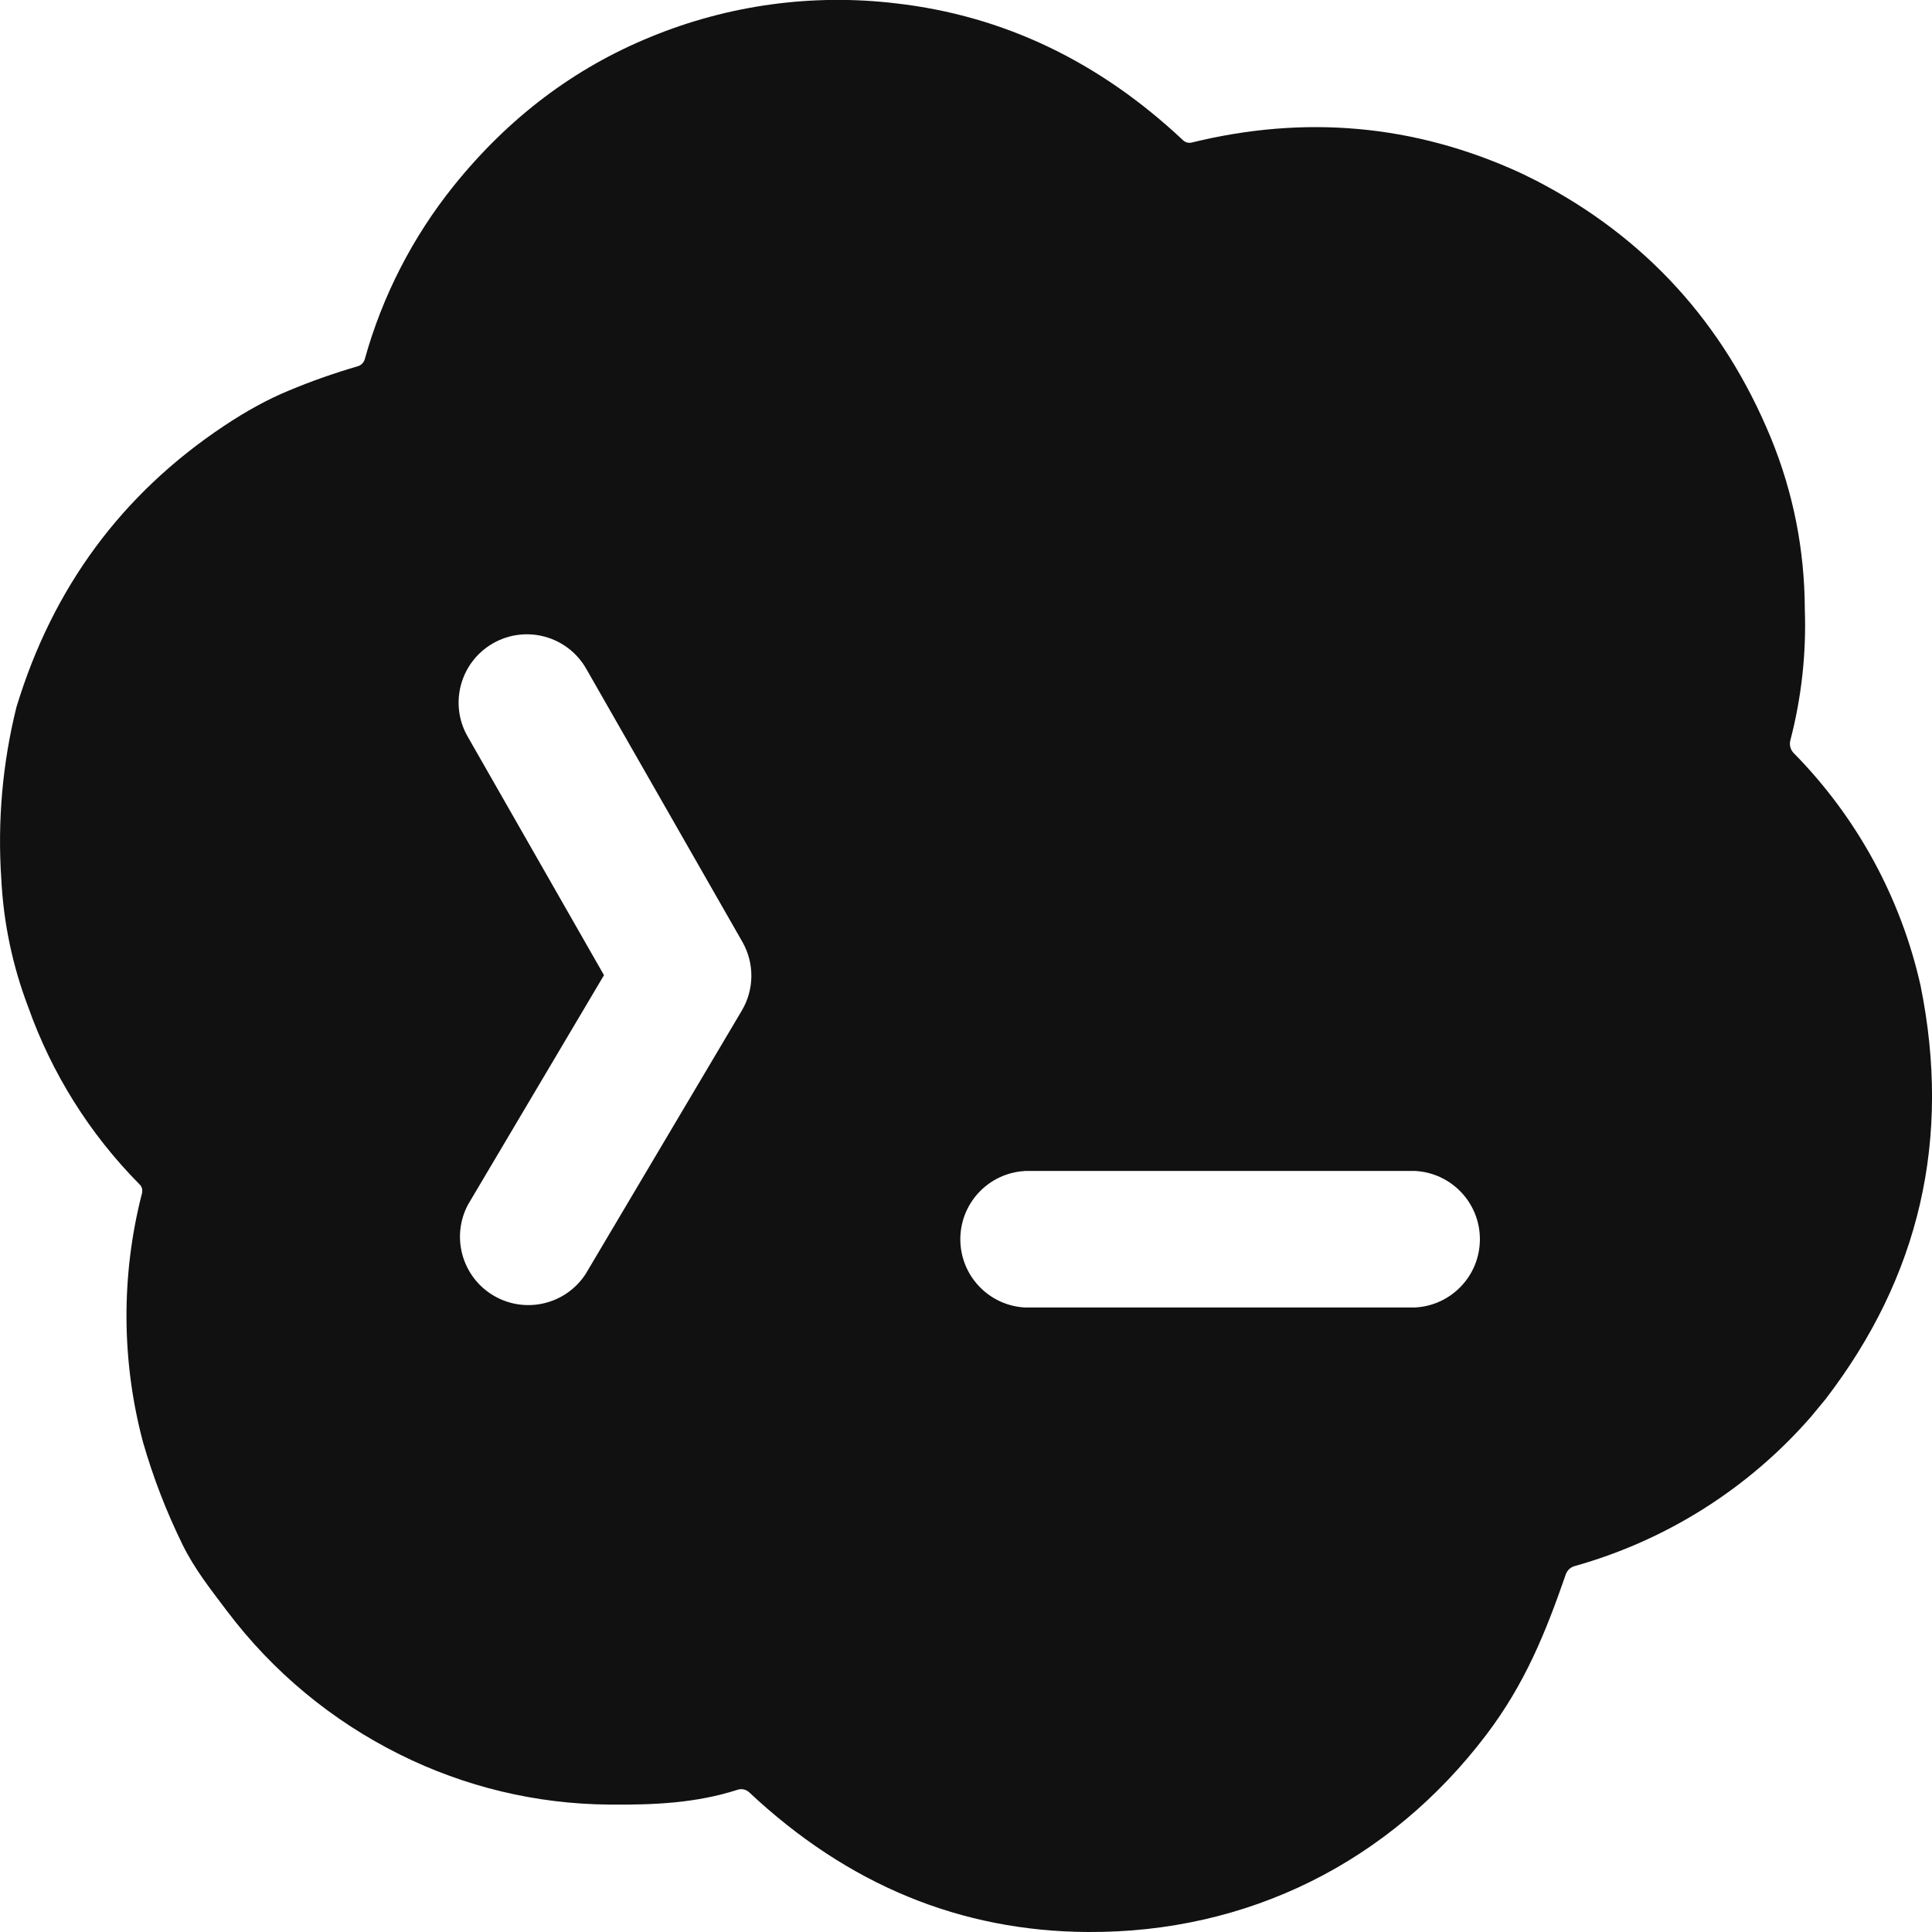
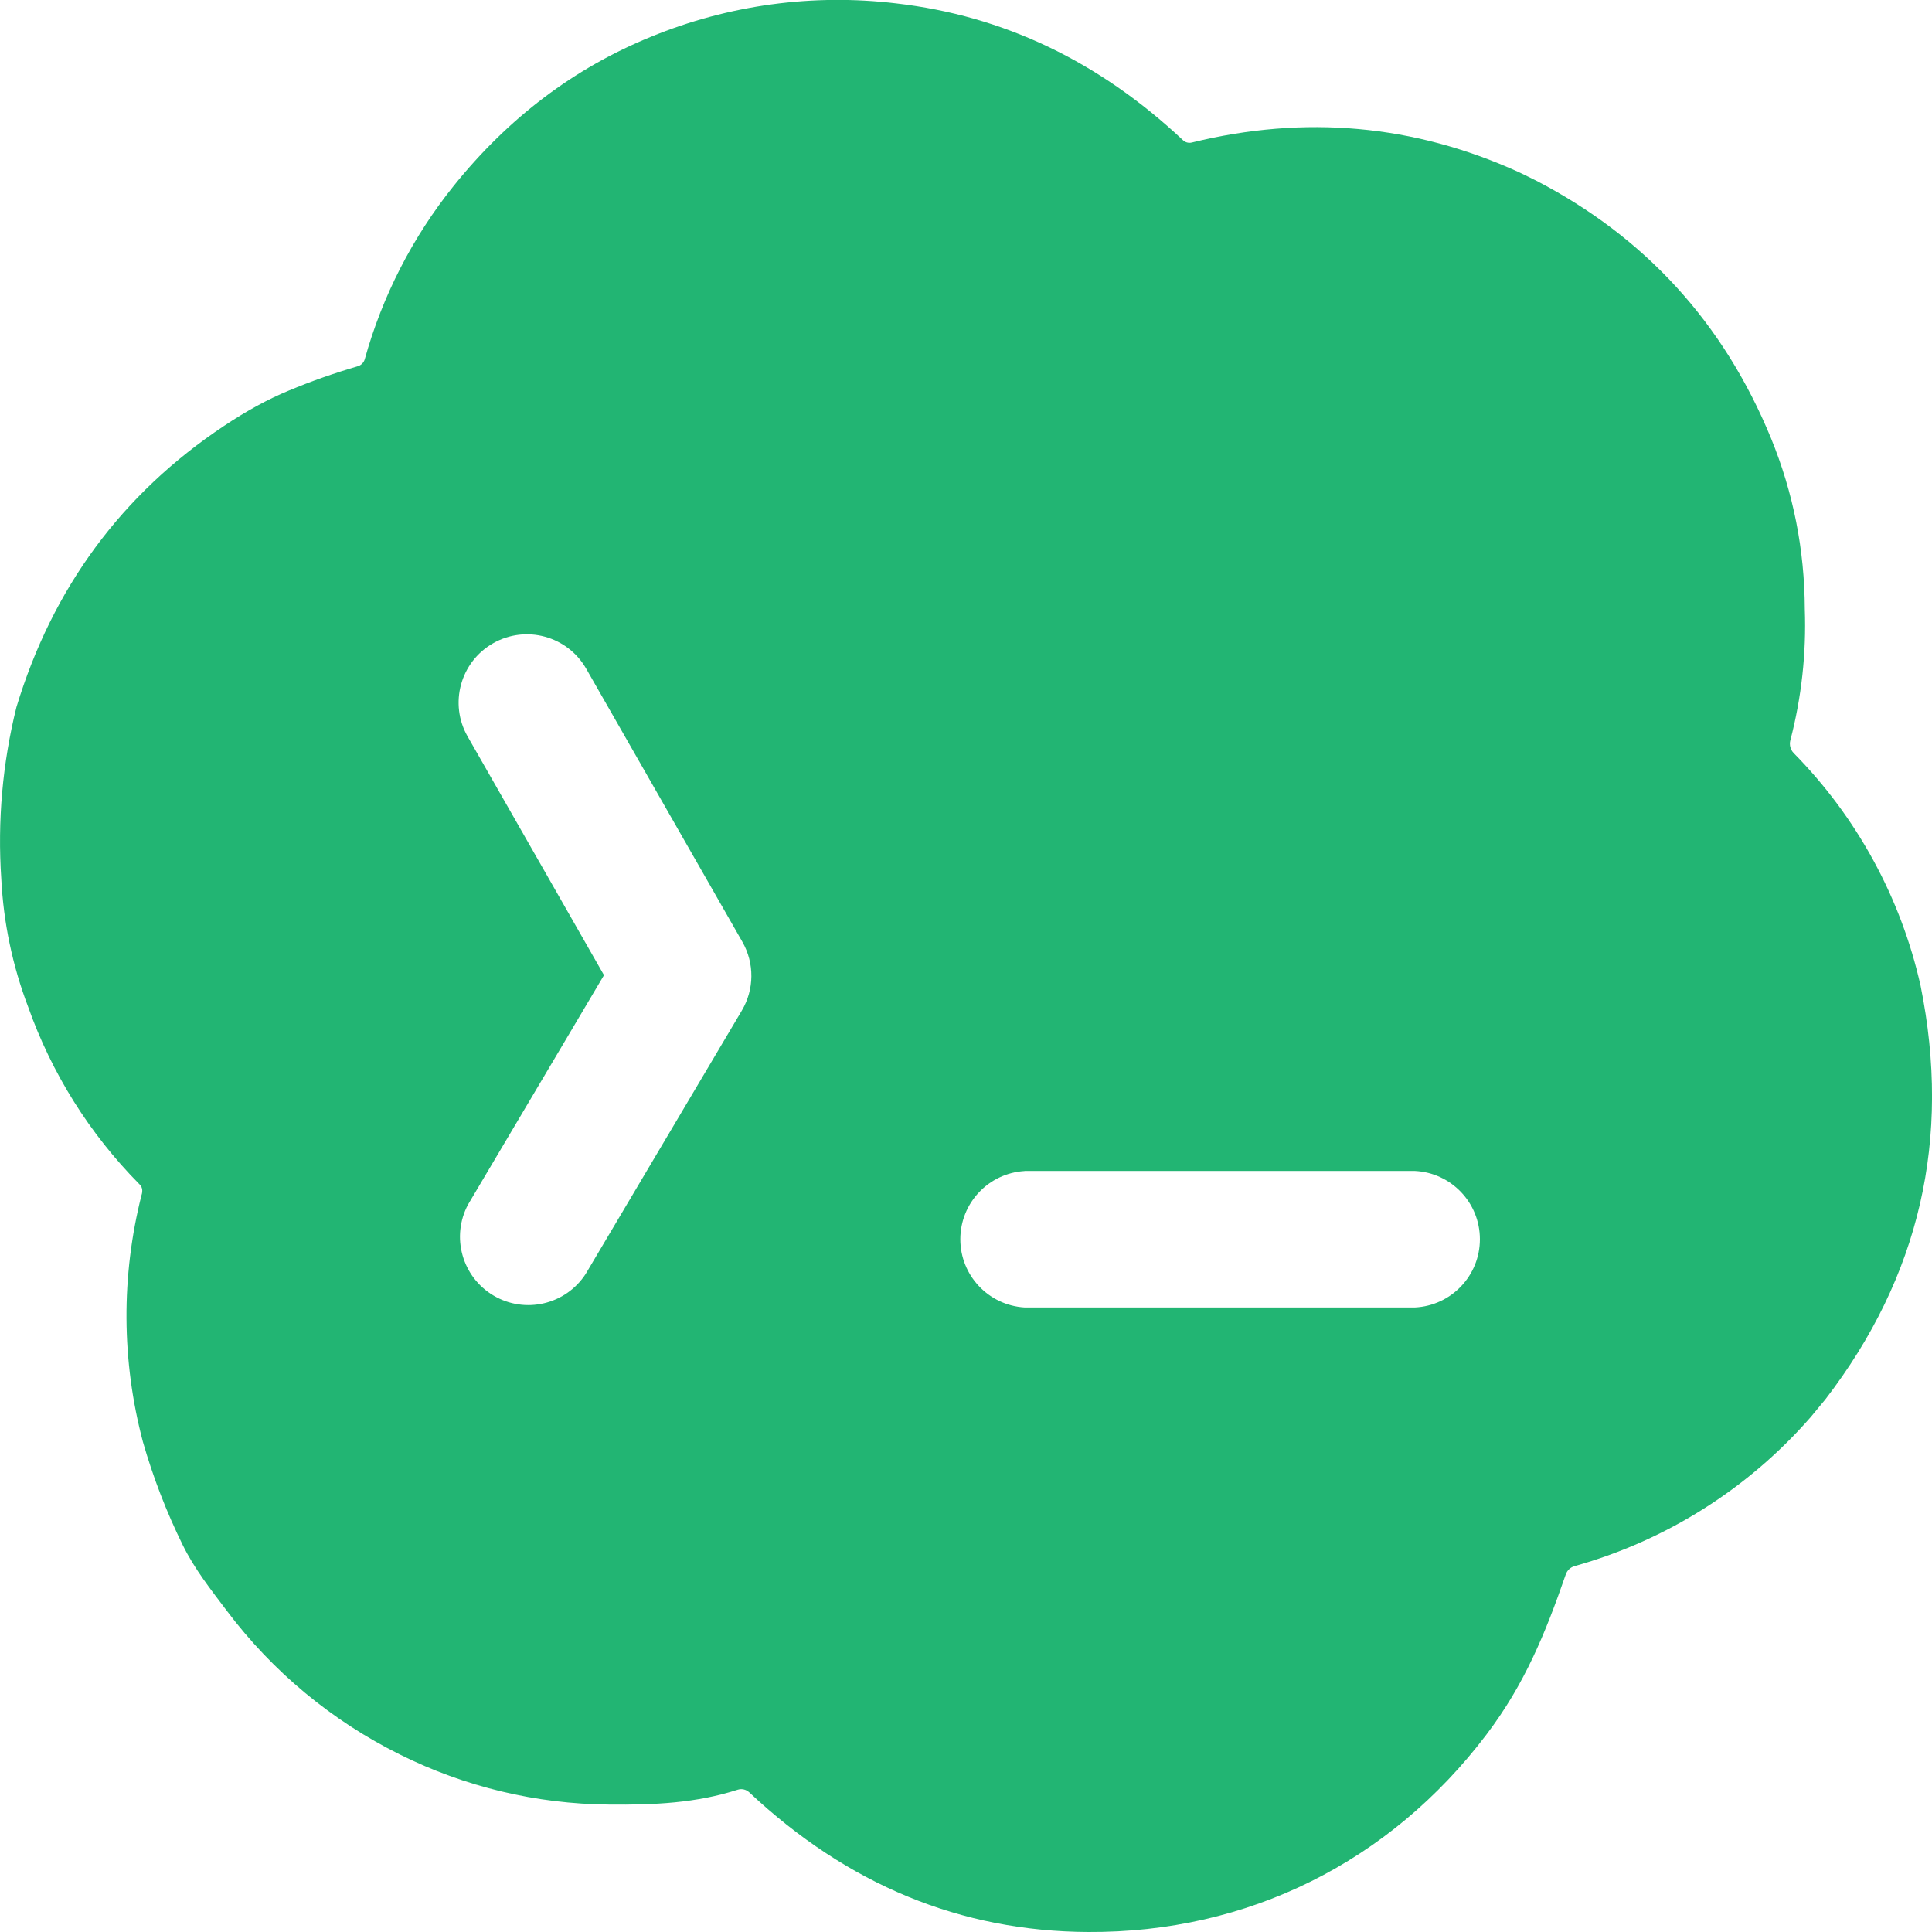
- <svg xmlns="http://www.w3.org/2000/svg" fill="#111111" fill-rule="evenodd" viewBox="0 0 24 24">
+ <svg xmlns="http://www.w3.org/2000/svg" fill="#22B573" fill-rule="evenodd" viewBox="0 0 24 24">
  <path clip-rule="evenodd" d="M8.086.457a6.105 6.105 0 013.046-.415c1.333.153 2.521.72 3.564 1.7a.117.117 0 00.107.029c1.408-.346 2.762-.224 4.061.366l.063.03.154.076c1.357.703 2.33 1.77 2.918 3.198.278.679.418 1.388.421 2.126a5.655 5.655 0 01-.18 1.631.167.167 0 00.04.155 5.982 5.982 0 011.578 2.891c.385 1.901-.01 3.615-1.183 5.14l-.182.22a6.063 6.063 0 01-2.934 1.851.162.162 0 00-.108.102c-.255.736-.511 1.364-.987 1.992-1.199 1.582-2.962 2.462-4.948 2.451-1.583-.008-2.986-.587-4.21-1.736a.145.145 0 00-.14-.032c-.518.167-1.04.191-1.604.185a5.924 5.924 0 01-2.595-.622 6.058 6.058 0 01-2.146-1.781c-.203-.269-.404-.522-.551-.821a7.74 7.74 0 01-.495-1.283 6.11 6.11 0 01-.017-3.064.166.166 0 00.008-.074.115.115 0 00-.037-.064 5.958 5.958 0 01-1.38-2.202 5.196 5.196 0 01-.333-1.589 6.915 6.915 0 01.188-2.132c.45-1.484 1.309-2.648 2.577-3.493.282-.188.55-.334.802-.438.286-.12.573-.22.861-.304a.129.129 0 00.087-.087A6.016 6.016 0 015.635 2.31C6.315 1.464 7.132.846 8.086.457zm-.804 7.85a.848.848 0 00-1.473.842l1.694 2.965-1.688 2.848a.849.849 0 001.46.864l1.94-3.272a.849.849 0 00.007-.854l-1.94-3.393zm5.446 6.24a.849.849 0 000 1.695h4.848a.849.849 0 000-1.696h-4.848z" />
</svg>
